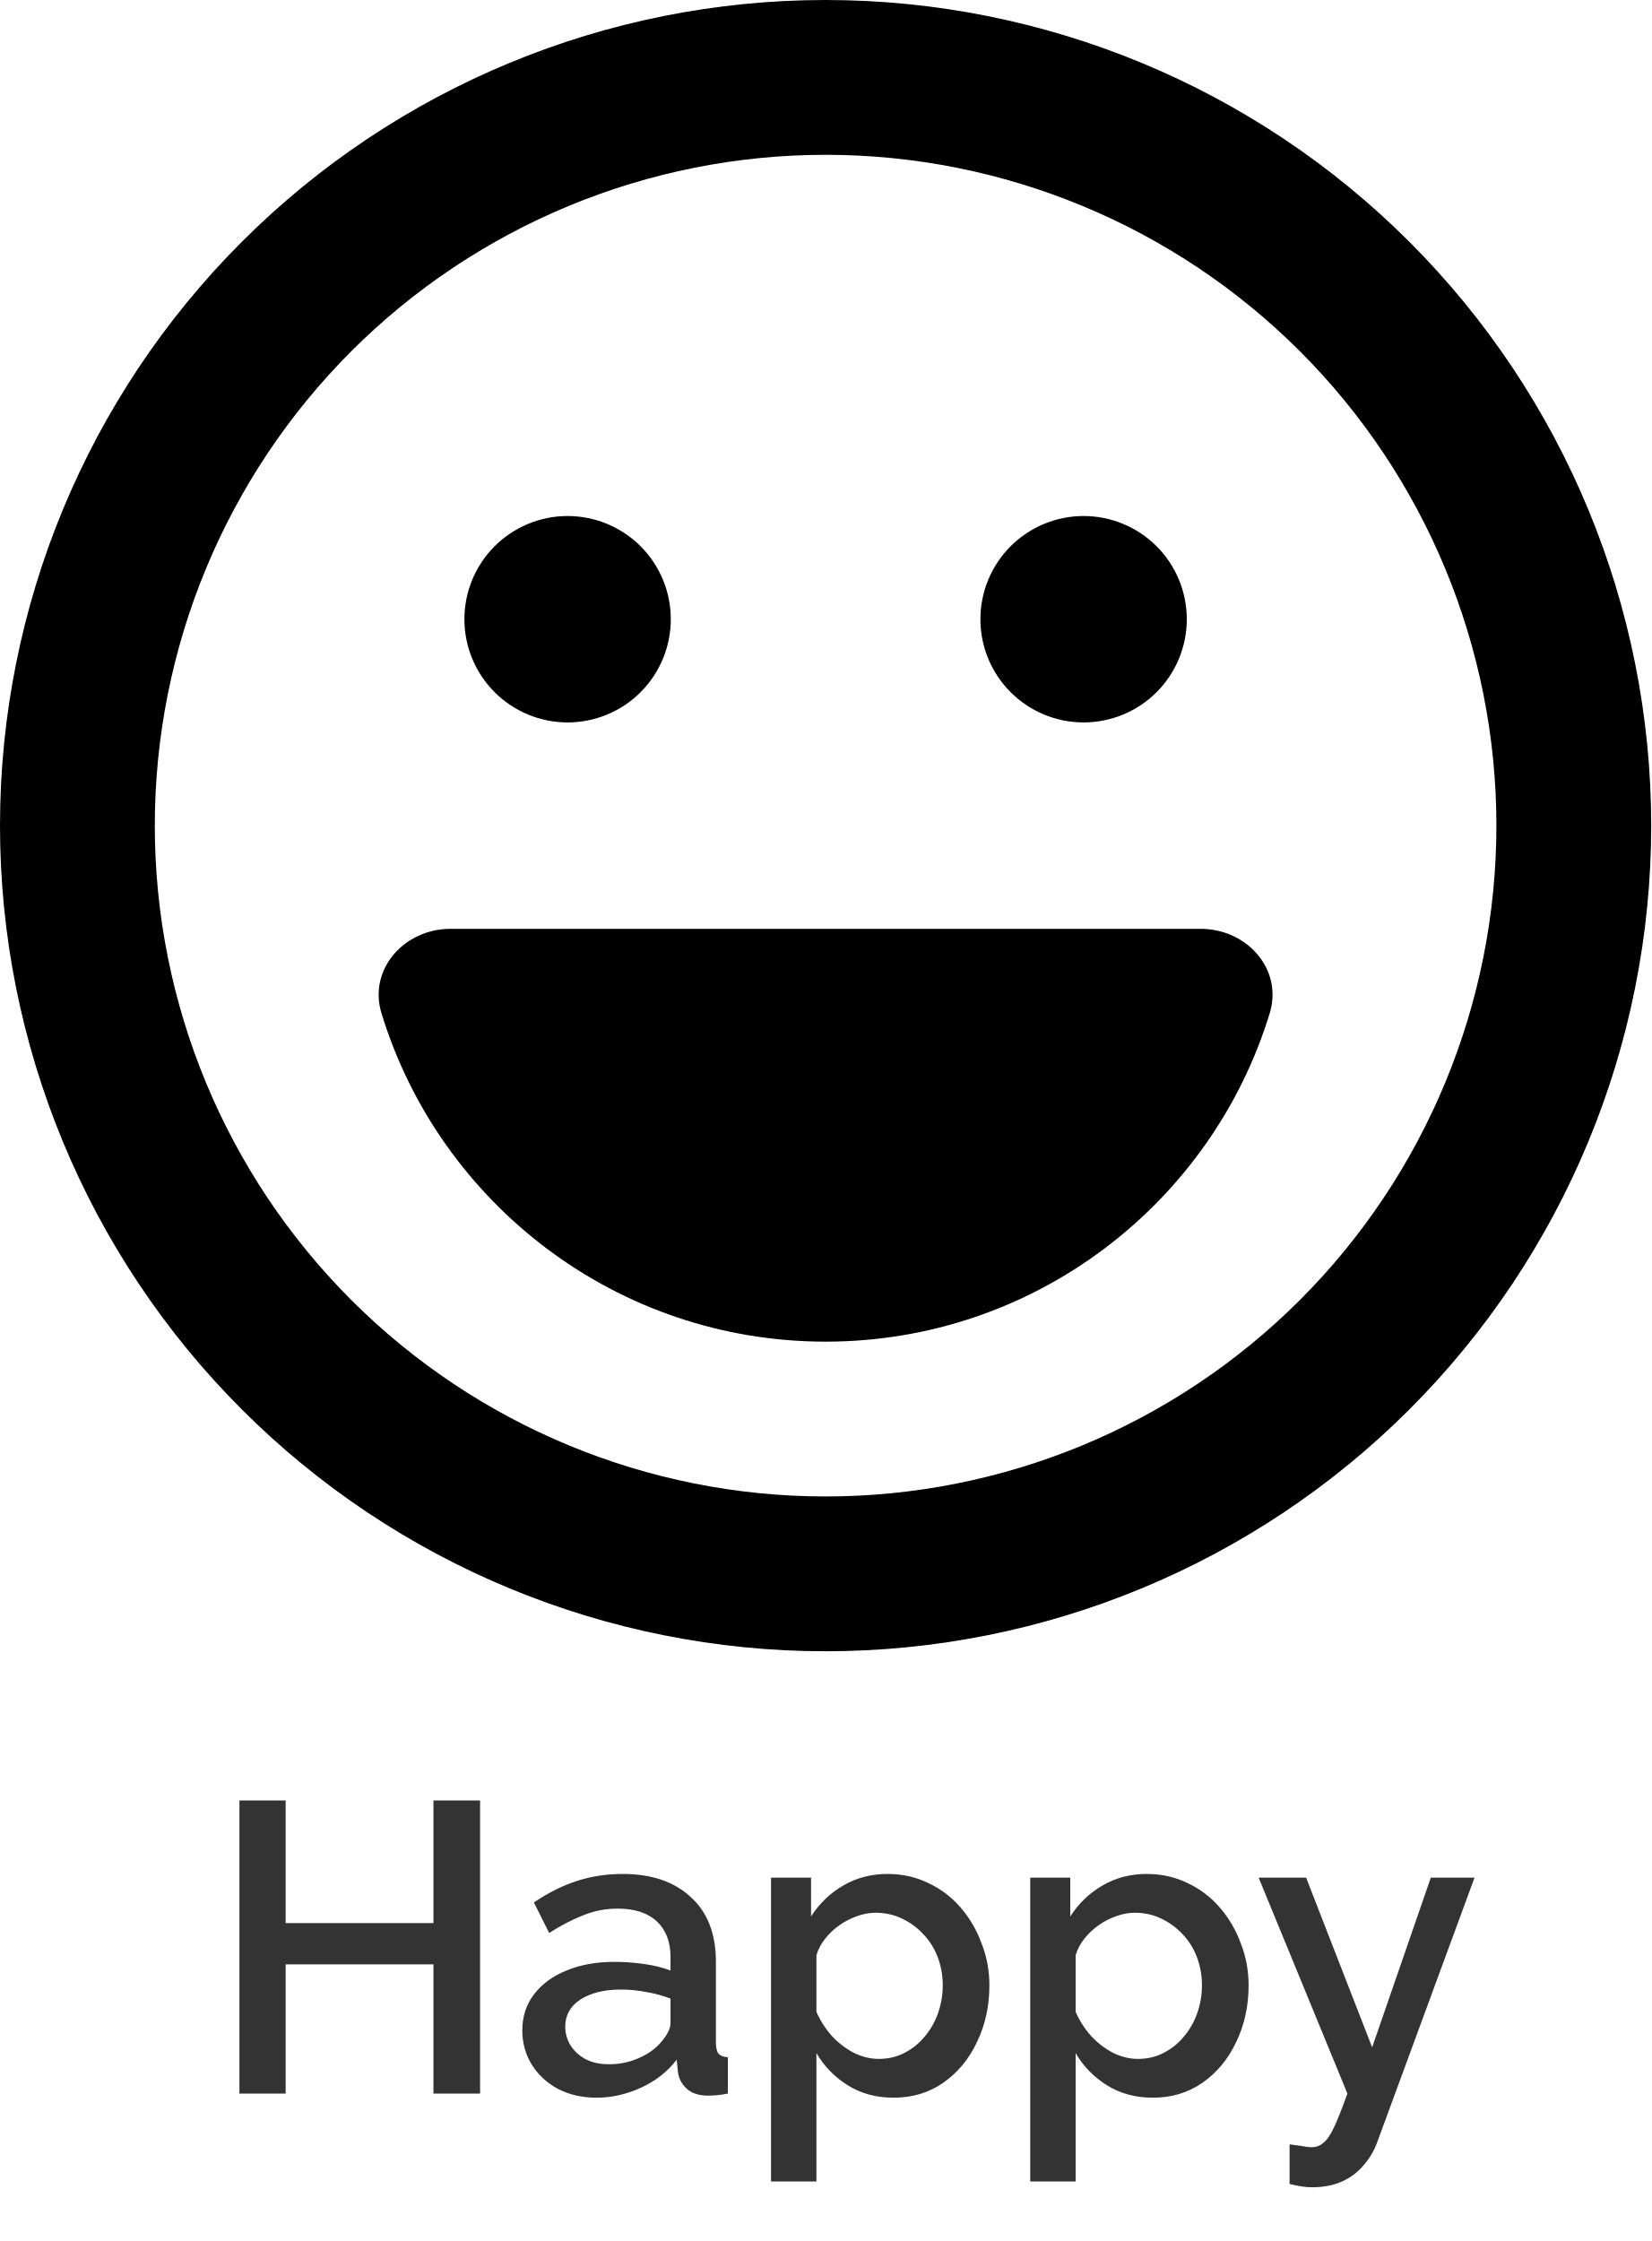
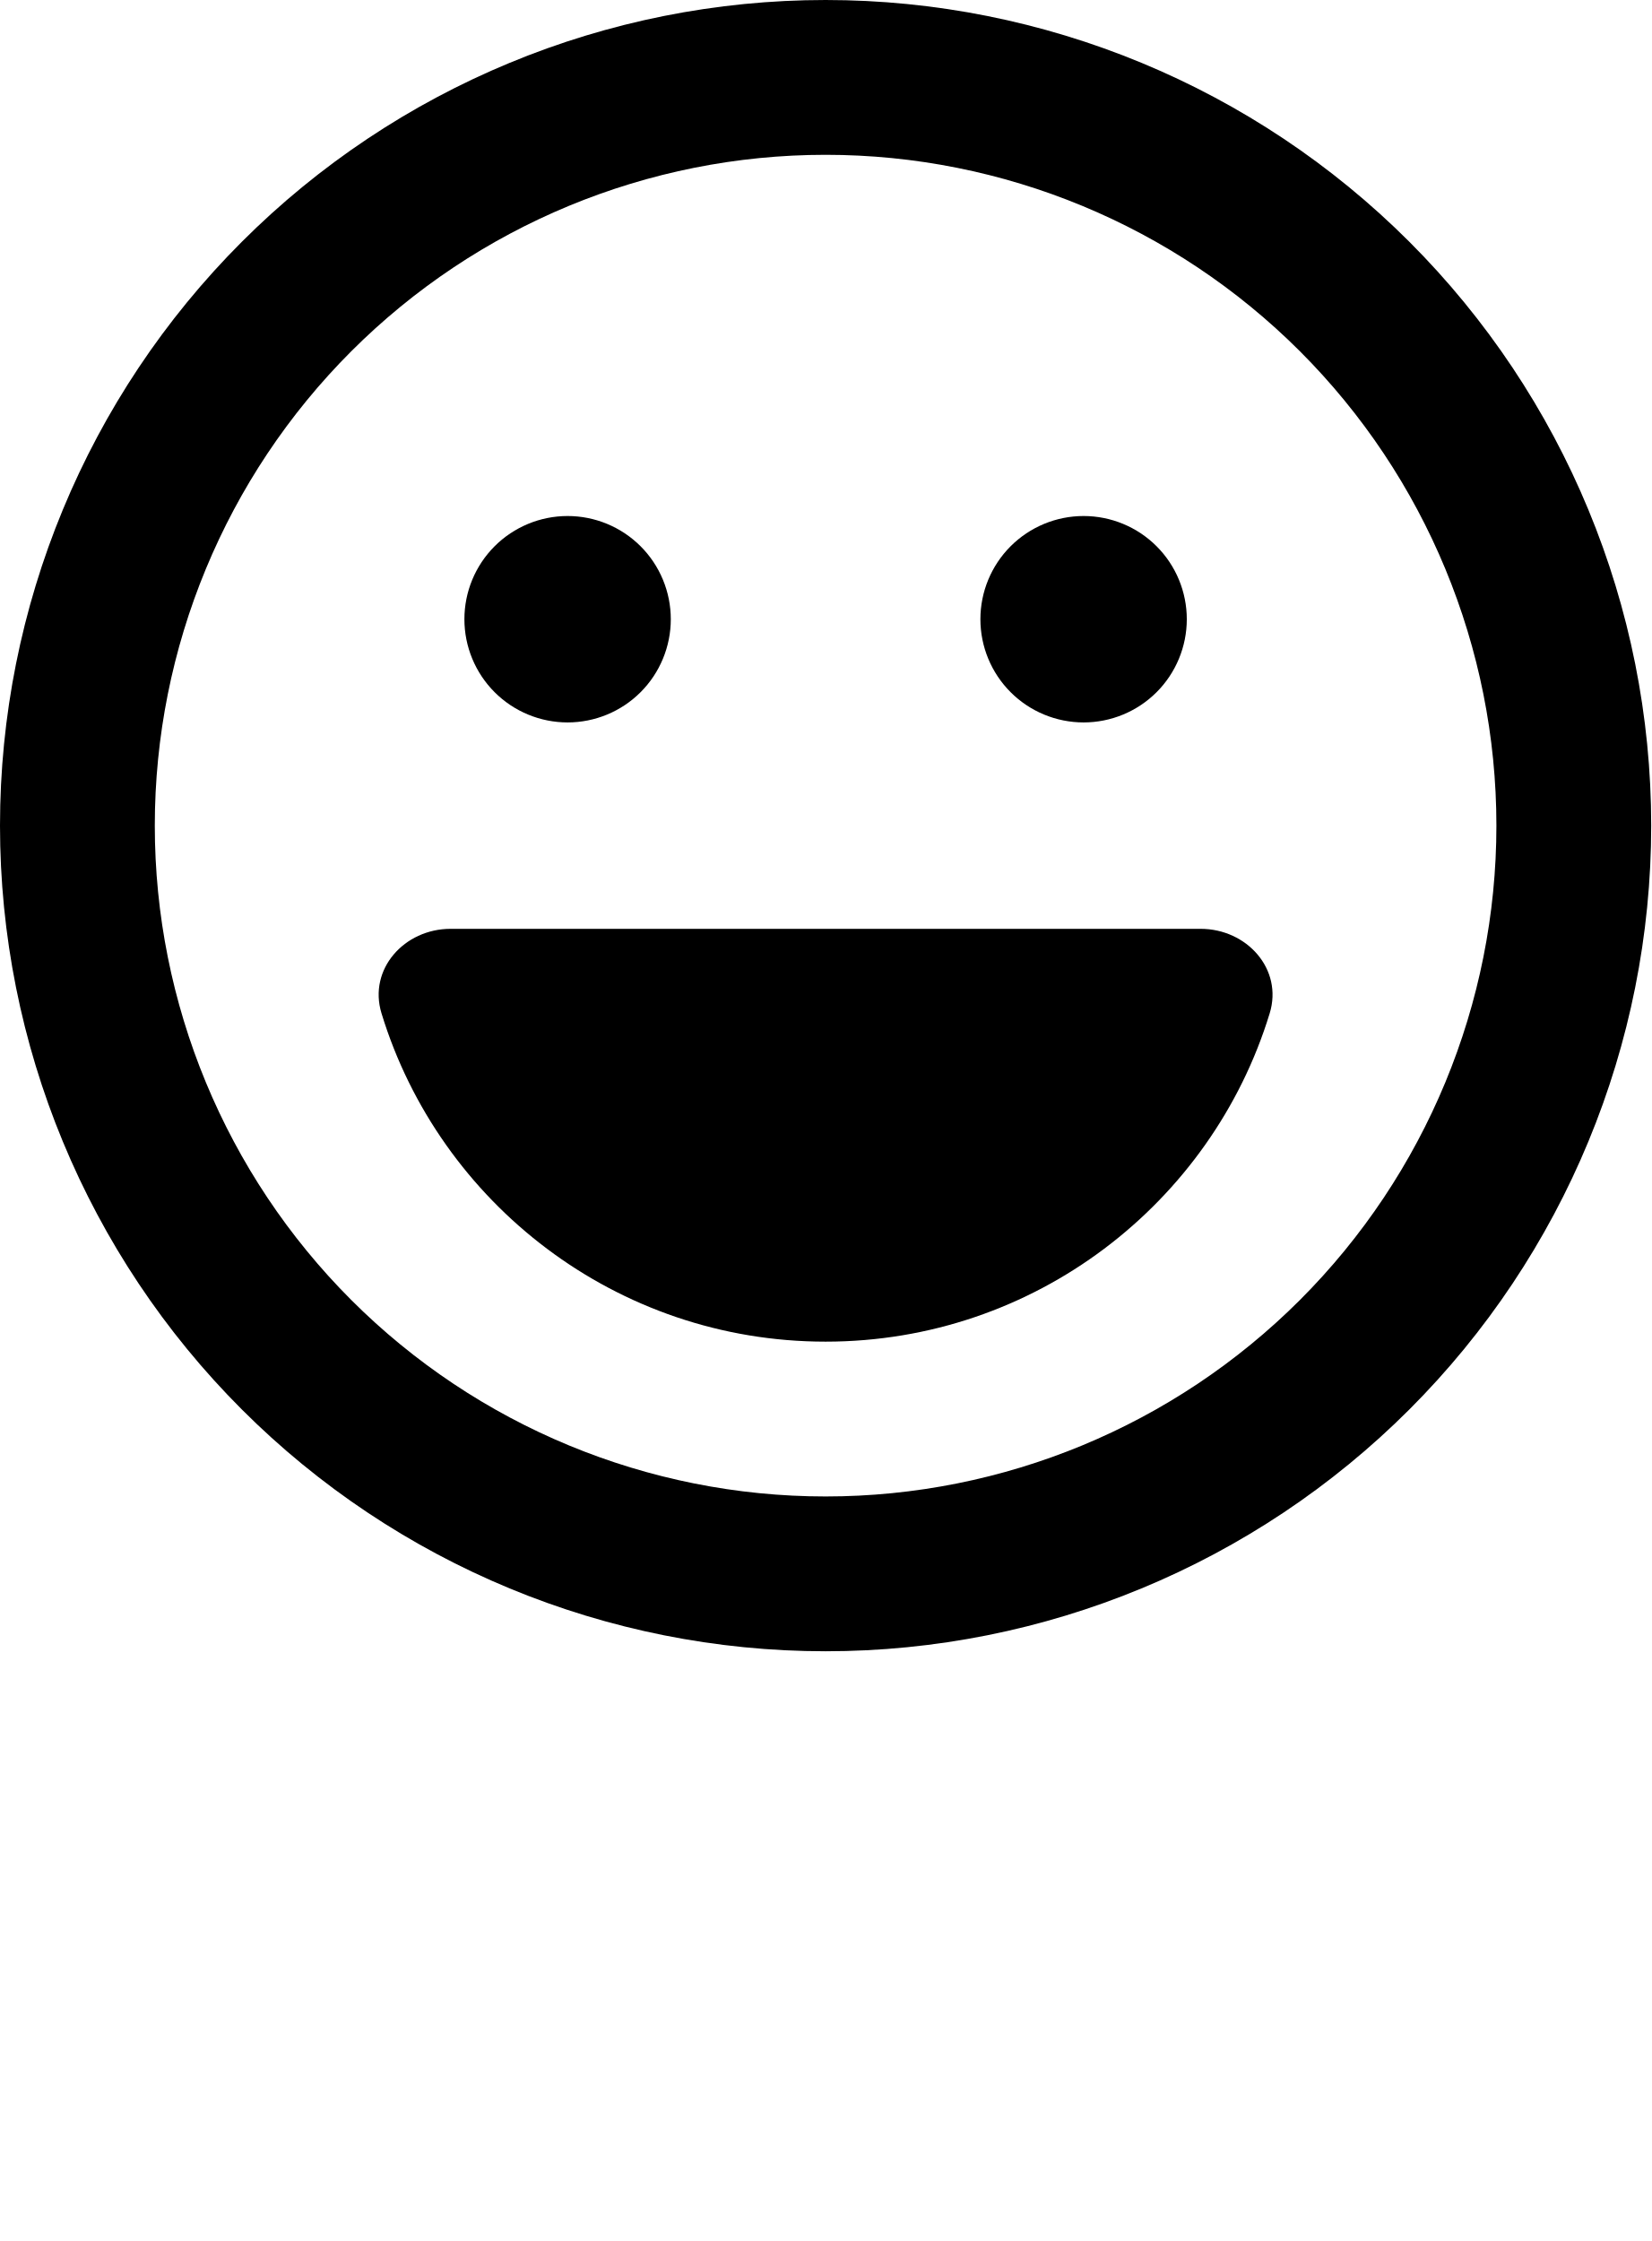
<svg xmlns="http://www.w3.org/2000/svg" width="56" height="76" viewBox="0 0 56 76" fill="none">
-   <path d="M16.282 61.06V71H14.7V66.618H9.688V71H8.12V61.06H9.688V65.218H14.7V61.06H16.282ZM17.714 68.858C17.714 68.391 17.845 67.985 18.106 67.64C18.377 67.285 18.746 67.015 19.212 66.828C19.679 66.632 20.22 66.534 20.836 66.534C21.163 66.534 21.494 66.557 21.83 66.604C22.176 66.651 22.479 66.725 22.74 66.828V66.366C22.74 65.853 22.586 65.451 22.278 65.162C21.97 64.873 21.527 64.728 20.948 64.728C20.538 64.728 20.15 64.803 19.786 64.952C19.422 65.092 19.035 65.293 18.624 65.554L18.106 64.518C18.592 64.191 19.077 63.949 19.562 63.79C20.057 63.631 20.575 63.552 21.116 63.552C22.096 63.552 22.866 63.813 23.426 64.336C23.996 64.849 24.28 65.582 24.28 66.534V69.264C24.28 69.441 24.308 69.567 24.364 69.642C24.43 69.717 24.537 69.759 24.686 69.768V71C24.546 71.028 24.42 71.047 24.308 71.056C24.196 71.065 24.103 71.07 24.028 71.07C23.702 71.07 23.454 70.991 23.286 70.832C23.118 70.673 23.02 70.487 22.992 70.272L22.95 69.852C22.633 70.263 22.227 70.58 21.732 70.804C21.238 71.028 20.738 71.14 20.234 71.14C19.749 71.14 19.315 71.042 18.932 70.846C18.55 70.641 18.251 70.365 18.036 70.02C17.822 69.675 17.714 69.287 17.714 68.858ZM22.376 69.306C22.488 69.185 22.577 69.063 22.642 68.942C22.708 68.821 22.74 68.713 22.74 68.62V67.78C22.479 67.677 22.204 67.603 21.914 67.556C21.625 67.5 21.34 67.472 21.06 67.472C20.5 67.472 20.043 67.584 19.688 67.808C19.343 68.032 19.17 68.34 19.17 68.732C19.17 68.947 19.226 69.152 19.338 69.348C19.46 69.544 19.628 69.703 19.842 69.824C20.066 69.945 20.342 70.006 20.668 70.006C21.004 70.006 21.326 69.941 21.634 69.81C21.942 69.679 22.19 69.511 22.376 69.306ZM30.307 71.14C29.719 71.14 29.201 71 28.753 70.72C28.305 70.44 27.95 70.076 27.689 69.628V73.982H26.149V63.678H27.507V64.994C27.787 64.555 28.151 64.205 28.599 63.944C29.047 63.683 29.546 63.552 30.097 63.552C30.601 63.552 31.063 63.655 31.483 63.86C31.903 64.056 32.267 64.331 32.575 64.686C32.883 65.041 33.121 65.447 33.289 65.904C33.466 66.352 33.555 66.828 33.555 67.332C33.555 68.032 33.415 68.671 33.135 69.25C32.864 69.829 32.481 70.291 31.987 70.636C31.501 70.972 30.941 71.14 30.307 71.14ZM29.803 69.824C30.129 69.824 30.423 69.754 30.685 69.614C30.955 69.474 31.184 69.287 31.371 69.054C31.567 68.821 31.716 68.555 31.819 68.256C31.921 67.957 31.973 67.649 31.973 67.332C31.973 66.996 31.917 66.679 31.805 66.38C31.693 66.081 31.529 65.82 31.315 65.596C31.109 65.372 30.867 65.195 30.587 65.064C30.316 64.933 30.017 64.868 29.691 64.868C29.495 64.868 29.289 64.905 29.075 64.98C28.86 65.055 28.659 65.157 28.473 65.288C28.286 65.419 28.123 65.573 27.983 65.75C27.843 65.927 27.745 66.114 27.689 66.31V68.228C27.819 68.527 27.992 68.797 28.207 69.04C28.421 69.273 28.669 69.465 28.949 69.614C29.229 69.754 29.513 69.824 29.803 69.824ZM39.098 71.14C38.51 71.14 37.992 71 37.544 70.72C37.096 70.44 36.741 70.076 36.48 69.628V73.982H34.94V63.678H36.298V64.994C36.578 64.555 36.942 64.205 37.39 63.944C37.838 63.683 38.337 63.552 38.888 63.552C39.392 63.552 39.854 63.655 40.274 63.86C40.694 64.056 41.058 64.331 41.366 64.686C41.674 65.041 41.912 65.447 42.08 65.904C42.257 66.352 42.346 66.828 42.346 67.332C42.346 68.032 42.206 68.671 41.926 69.25C41.655 69.829 41.272 70.291 40.778 70.636C40.292 70.972 39.732 71.14 39.098 71.14ZM38.594 69.824C38.92 69.824 39.214 69.754 39.476 69.614C39.746 69.474 39.975 69.287 40.162 69.054C40.358 68.821 40.507 68.555 40.61 68.256C40.712 67.957 40.764 67.649 40.764 67.332C40.764 66.996 40.708 66.679 40.596 66.38C40.484 66.081 40.32 65.82 40.106 65.596C39.9 65.372 39.658 65.195 39.378 65.064C39.107 64.933 38.808 64.868 38.482 64.868C38.286 64.868 38.08 64.905 37.866 64.98C37.651 65.055 37.45 65.157 37.264 65.288C37.077 65.419 36.914 65.573 36.774 65.75C36.634 65.927 36.536 66.114 36.48 66.31V68.228C36.61 68.527 36.783 68.797 36.998 69.04C37.212 69.273 37.46 69.465 37.74 69.614C38.02 69.754 38.304 69.824 38.594 69.824ZM43.736 72.722C43.877 72.741 44.012 72.759 44.142 72.778C44.282 72.806 44.395 72.82 44.478 72.82C44.637 72.82 44.773 72.769 44.885 72.666C45.006 72.573 45.127 72.395 45.248 72.134C45.37 71.873 45.519 71.495 45.697 71L42.687 63.678H44.297L46.536 69.432L48.525 63.678H50.008L46.691 72.694C46.588 72.965 46.438 73.212 46.242 73.436C46.047 73.669 45.804 73.851 45.514 73.982C45.225 74.113 44.885 74.178 44.492 74.178C44.38 74.178 44.264 74.169 44.142 74.15C44.021 74.131 43.886 74.103 43.736 74.066V72.722Z" fill="#333333" />
+   <path d="M16.282 61.06V71H14.7V66.618H9.688V71H8.12V61.06H9.688V65.218H14.7V61.06H16.282ZM17.714 68.858C17.714 68.391 17.845 67.985 18.106 67.64C18.377 67.285 18.746 67.015 19.212 66.828C19.679 66.632 20.22 66.534 20.836 66.534C21.163 66.534 21.494 66.557 21.83 66.604C22.176 66.651 22.479 66.725 22.74 66.828V66.366C22.74 65.853 22.586 65.451 22.278 65.162C21.97 64.873 21.527 64.728 20.948 64.728C20.538 64.728 20.15 64.803 19.786 64.952C19.422 65.092 19.035 65.293 18.624 65.554L18.106 64.518C18.592 64.191 19.077 63.949 19.562 63.79C20.057 63.631 20.575 63.552 21.116 63.552C22.096 63.552 22.866 63.813 23.426 64.336C23.996 64.849 24.28 65.582 24.28 66.534V69.264C24.28 69.441 24.308 69.567 24.364 69.642C24.43 69.717 24.537 69.759 24.686 69.768V71C24.546 71.028 24.42 71.047 24.308 71.056C24.196 71.065 24.103 71.07 24.028 71.07C23.702 71.07 23.454 70.991 23.286 70.832C23.118 70.673 23.02 70.487 22.992 70.272L22.95 69.852C22.633 70.263 22.227 70.58 21.732 70.804C21.238 71.028 20.738 71.14 20.234 71.14C19.749 71.14 19.315 71.042 18.932 70.846C18.55 70.641 18.251 70.365 18.036 70.02C17.822 69.675 17.714 69.287 17.714 68.858ZM22.376 69.306C22.488 69.185 22.577 69.063 22.642 68.942C22.708 68.821 22.74 68.713 22.74 68.62V67.78C22.479 67.677 22.204 67.603 21.914 67.556C21.625 67.5 21.34 67.472 21.06 67.472C20.5 67.472 20.043 67.584 19.688 67.808C19.343 68.032 19.17 68.34 19.17 68.732C19.17 68.947 19.226 69.152 19.338 69.348C19.46 69.544 19.628 69.703 19.842 69.824C20.066 69.945 20.342 70.006 20.668 70.006C21.004 70.006 21.326 69.941 21.634 69.81C21.942 69.679 22.19 69.511 22.376 69.306ZM30.307 71.14C29.719 71.14 29.201 71 28.753 70.72C28.305 70.44 27.95 70.076 27.689 69.628V73.982H26.149V63.678H27.507V64.994C27.787 64.555 28.151 64.205 28.599 63.944C29.047 63.683 29.546 63.552 30.097 63.552C30.601 63.552 31.063 63.655 31.483 63.86C31.903 64.056 32.267 64.331 32.575 64.686C32.883 65.041 33.121 65.447 33.289 65.904C33.466 66.352 33.555 66.828 33.555 67.332C33.555 68.032 33.415 68.671 33.135 69.25C32.864 69.829 32.481 70.291 31.987 70.636C31.501 70.972 30.941 71.14 30.307 71.14ZM29.803 69.824C30.129 69.824 30.423 69.754 30.685 69.614C30.955 69.474 31.184 69.287 31.371 69.054C31.567 68.821 31.716 68.555 31.819 68.256C31.921 67.957 31.973 67.649 31.973 67.332C31.973 66.996 31.917 66.679 31.805 66.38C31.693 66.081 31.529 65.82 31.315 65.596C31.109 65.372 30.867 65.195 30.587 65.064C30.316 64.933 30.017 64.868 29.691 64.868C29.495 64.868 29.289 64.905 29.075 64.98C28.86 65.055 28.659 65.157 28.473 65.288C28.286 65.419 28.123 65.573 27.983 65.75C27.843 65.927 27.745 66.114 27.689 66.31V68.228C27.819 68.527 27.992 68.797 28.207 69.04C28.421 69.273 28.669 69.465 28.949 69.614C29.229 69.754 29.513 69.824 29.803 69.824ZM39.098 71.14C38.51 71.14 37.992 71 37.544 70.72C37.096 70.44 36.741 70.076 36.48 69.628V73.982H34.94V63.678H36.298V64.994C36.578 64.555 36.942 64.205 37.39 63.944C37.838 63.683 38.337 63.552 38.888 63.552C39.392 63.552 39.854 63.655 40.274 63.86C40.694 64.056 41.058 64.331 41.366 64.686C41.674 65.041 41.912 65.447 42.08 65.904C42.257 66.352 42.346 66.828 42.346 67.332C42.346 68.032 42.206 68.671 41.926 69.25C41.655 69.829 41.272 70.291 40.778 70.636C40.292 70.972 39.732 71.14 39.098 71.14ZM38.594 69.824C38.92 69.824 39.214 69.754 39.476 69.614C39.746 69.474 39.975 69.287 40.162 69.054C40.358 68.821 40.507 68.555 40.61 68.256C40.712 67.957 40.764 67.649 40.764 67.332C40.764 66.996 40.708 66.679 40.596 66.38C40.484 66.081 40.32 65.82 40.106 65.596C39.9 65.372 39.658 65.195 39.378 65.064C39.107 64.933 38.808 64.868 38.482 64.868C38.286 64.868 38.08 64.905 37.866 64.98C37.651 65.055 37.45 65.157 37.264 65.288C37.077 65.419 36.914 65.573 36.774 65.75C36.634 65.927 36.536 66.114 36.48 66.31V68.228C36.61 68.527 36.783 68.797 36.998 69.04C37.212 69.273 37.46 69.465 37.74 69.614C38.02 69.754 38.304 69.824 38.594 69.824ZM43.736 72.722C43.877 72.741 44.012 72.759 44.142 72.778C44.282 72.806 44.395 72.82 44.478 72.82C44.637 72.82 44.773 72.769 44.885 72.666C45.006 72.573 45.127 72.395 45.248 72.134C45.37 71.873 45.519 71.495 45.697 71L42.687 63.678H44.297L46.536 69.432L48.525 63.678H50.008L46.691 72.694C46.588 72.965 46.438 73.212 46.242 73.436C46.047 73.669 45.804 73.851 45.514 73.982C45.225 74.113 44.885 74.178 44.492 74.178C44.38 74.178 44.264 74.169 44.142 74.15C44.021 74.131 43.886 74.103 43.736 74.066V72.722Z" />
  <path d="M50.75 28C50.75 21.966 48.353 16.18 44.087 11.913C39.82 7.647 34.034 5.25 28 5.25C21.966 5.25 16.18 7.647 11.913 11.913C7.647 16.18 5.25 21.966 5.25 28C5.25 34.034 7.647 39.82 11.913 44.087C16.18 48.353 21.966 50.75 28 50.75C34.034 50.75 39.82 48.353 44.087 44.087C48.353 39.82 50.75 34.034 50.75 28ZM0 28C0 20.574 2.95 13.452 8.201 8.201C13.452 2.95 20.574 0 28 0C35.426 0 42.548 2.95 47.799 8.201C53.05 13.452 56 20.574 56 28C56 35.426 53.05 42.548 47.799 47.799C42.548 53.05 35.426 56 28 56C20.574 56 13.452 53.05 8.201 47.799C2.95 42.548 0 35.426 0 28ZM12.939 34.366C12.48 32.867 13.716 31.5 15.28 31.5H40.72C42.284 31.5 43.52 32.867 43.061 34.366C41.092 40.808 35.087 45.5 28 45.5C20.913 45.5 14.908 40.808 12.939 34.366ZM15.75 21C15.75 20.072 16.119 19.181 16.775 18.525C17.431 17.869 18.322 17.5 19.25 17.5C20.178 17.5 21.069 17.869 21.725 18.525C22.381 19.181 22.75 20.072 22.75 21C22.75 21.928 22.381 22.819 21.725 23.475C21.069 24.131 20.178 24.5 19.25 24.5C18.322 24.5 17.431 24.131 16.775 23.475C16.119 22.819 15.75 21.928 15.75 21ZM36.75 17.5C37.678 17.5 38.569 17.869 39.225 18.525C39.881 19.181 40.25 20.072 40.25 21C40.25 21.928 39.881 22.819 39.225 23.475C38.569 24.131 37.678 24.5 36.75 24.5C35.822 24.5 34.931 24.131 34.275 23.475C33.619 22.819 33.25 21.928 33.25 21C33.25 20.072 33.619 19.181 34.275 18.525C34.931 17.869 35.822 17.5 36.75 17.5Z" fill="currentColor" />
</svg>
